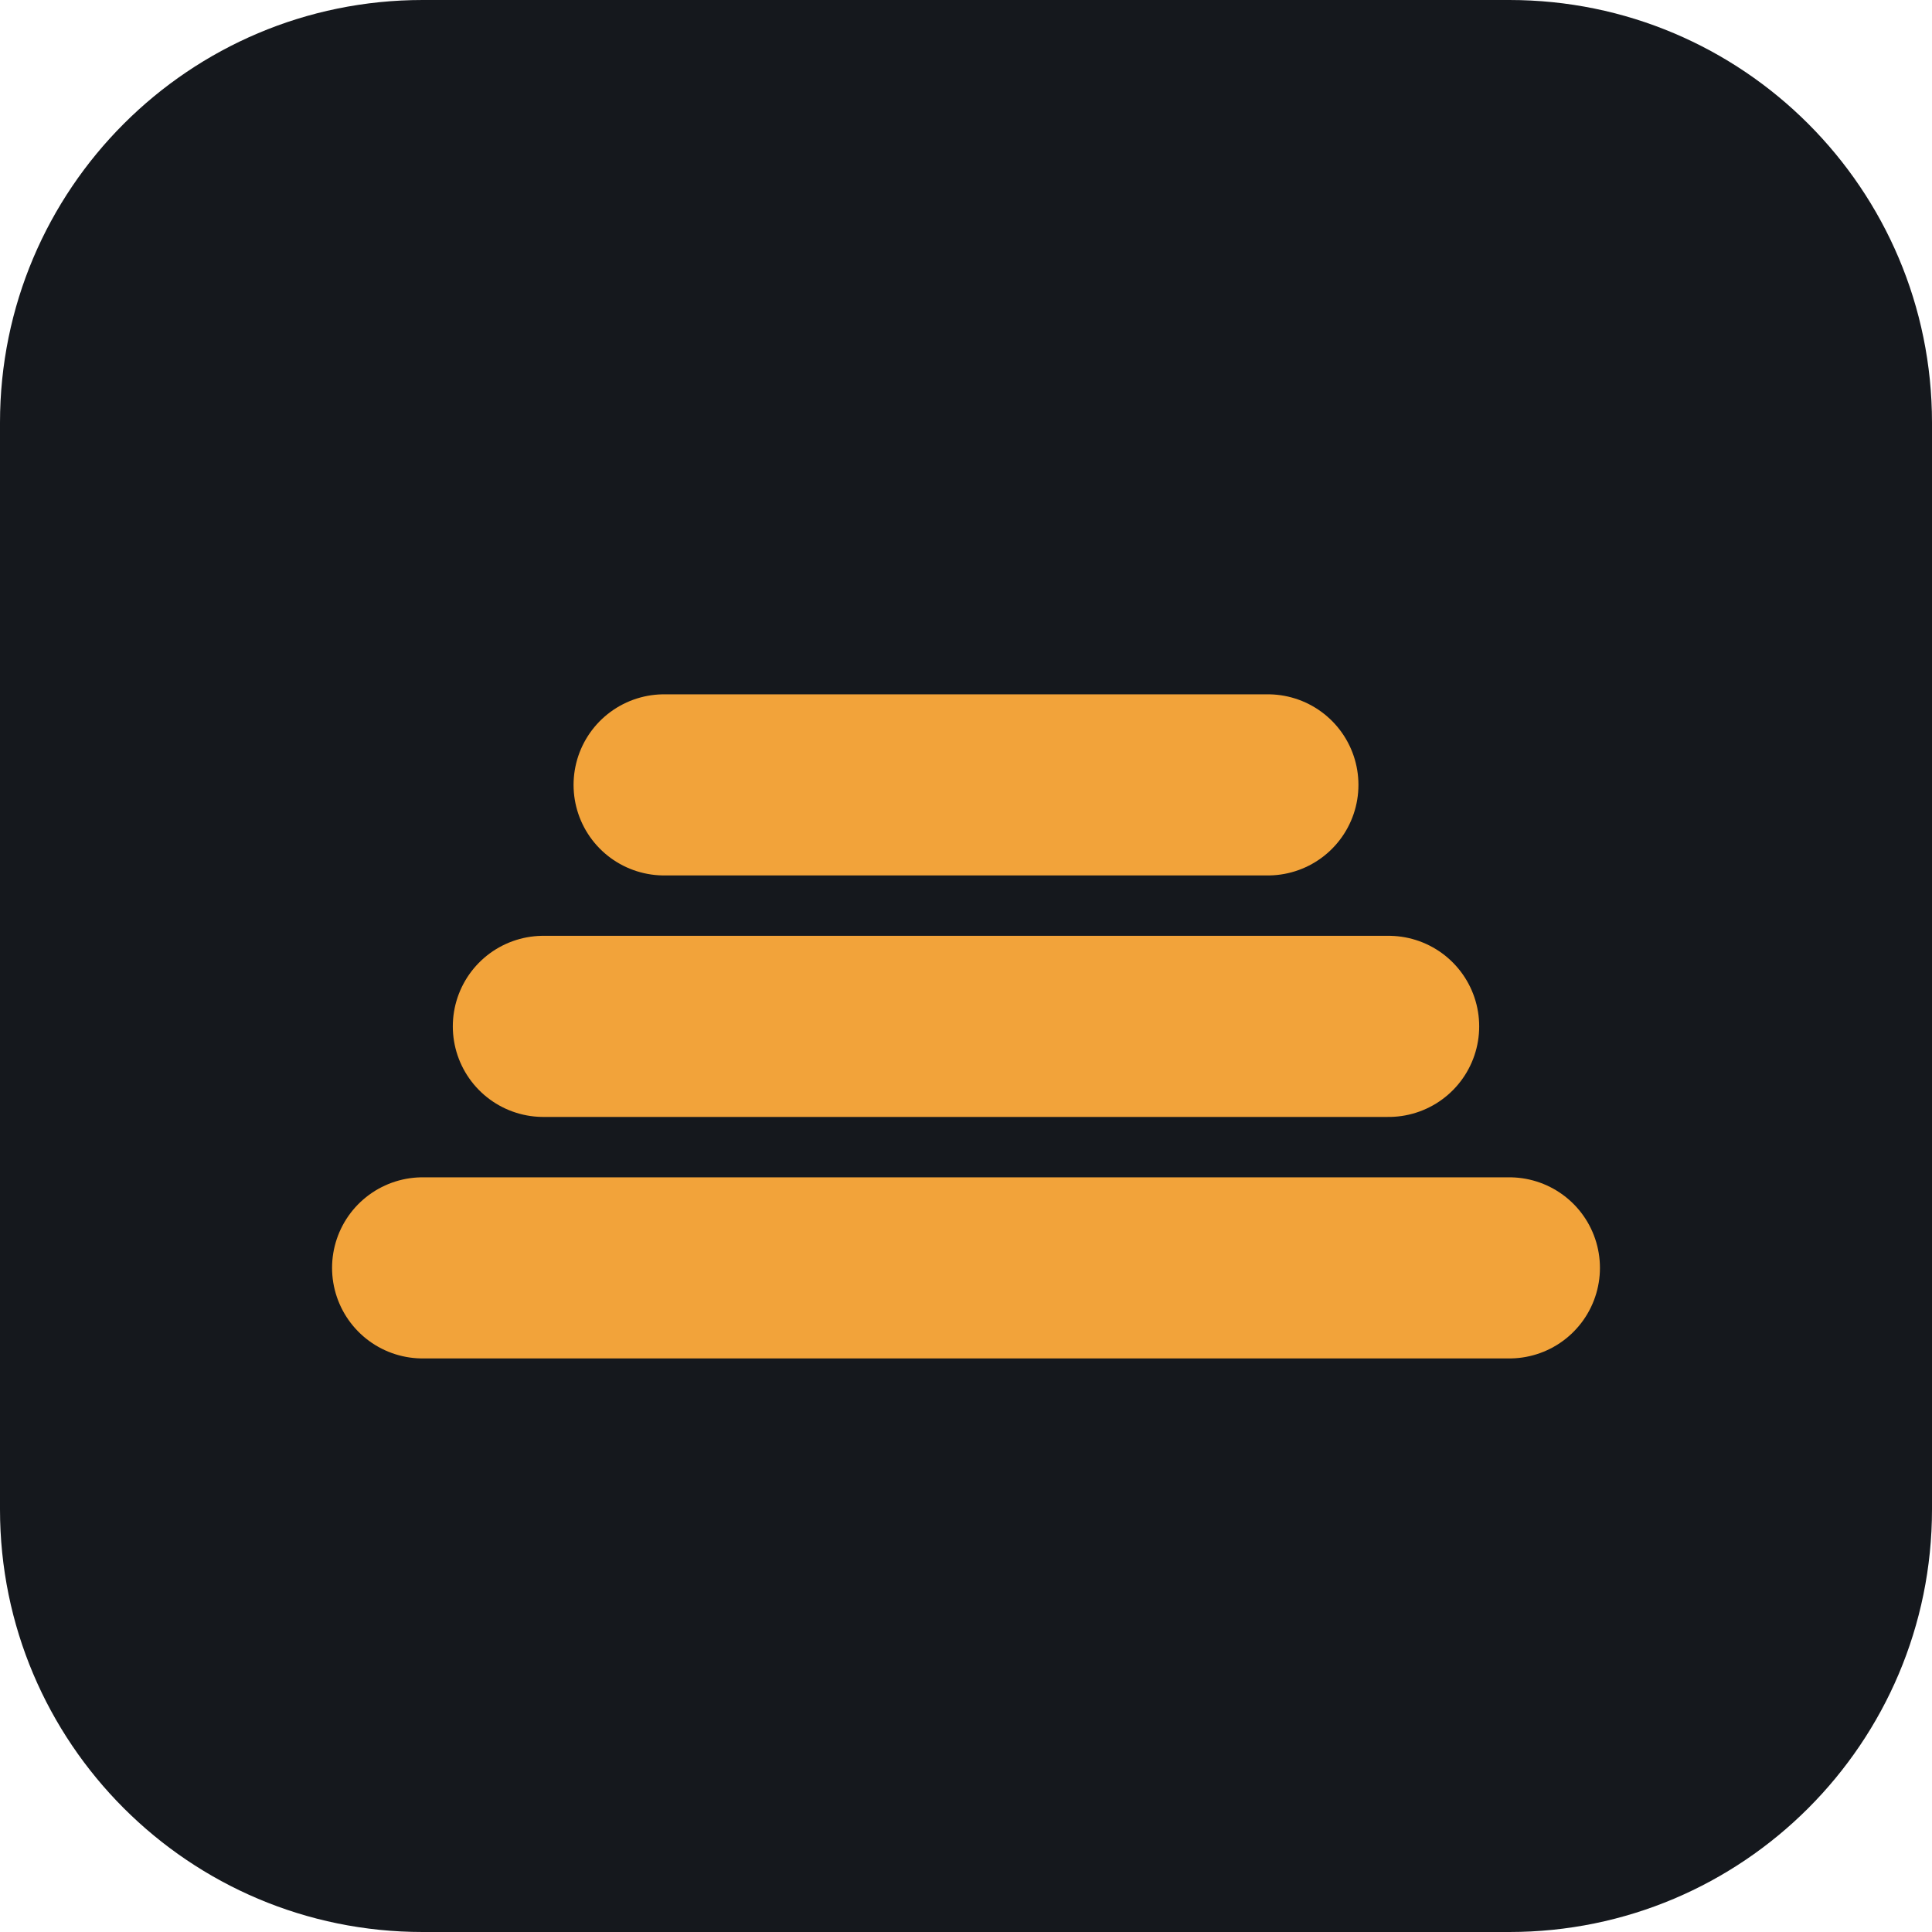
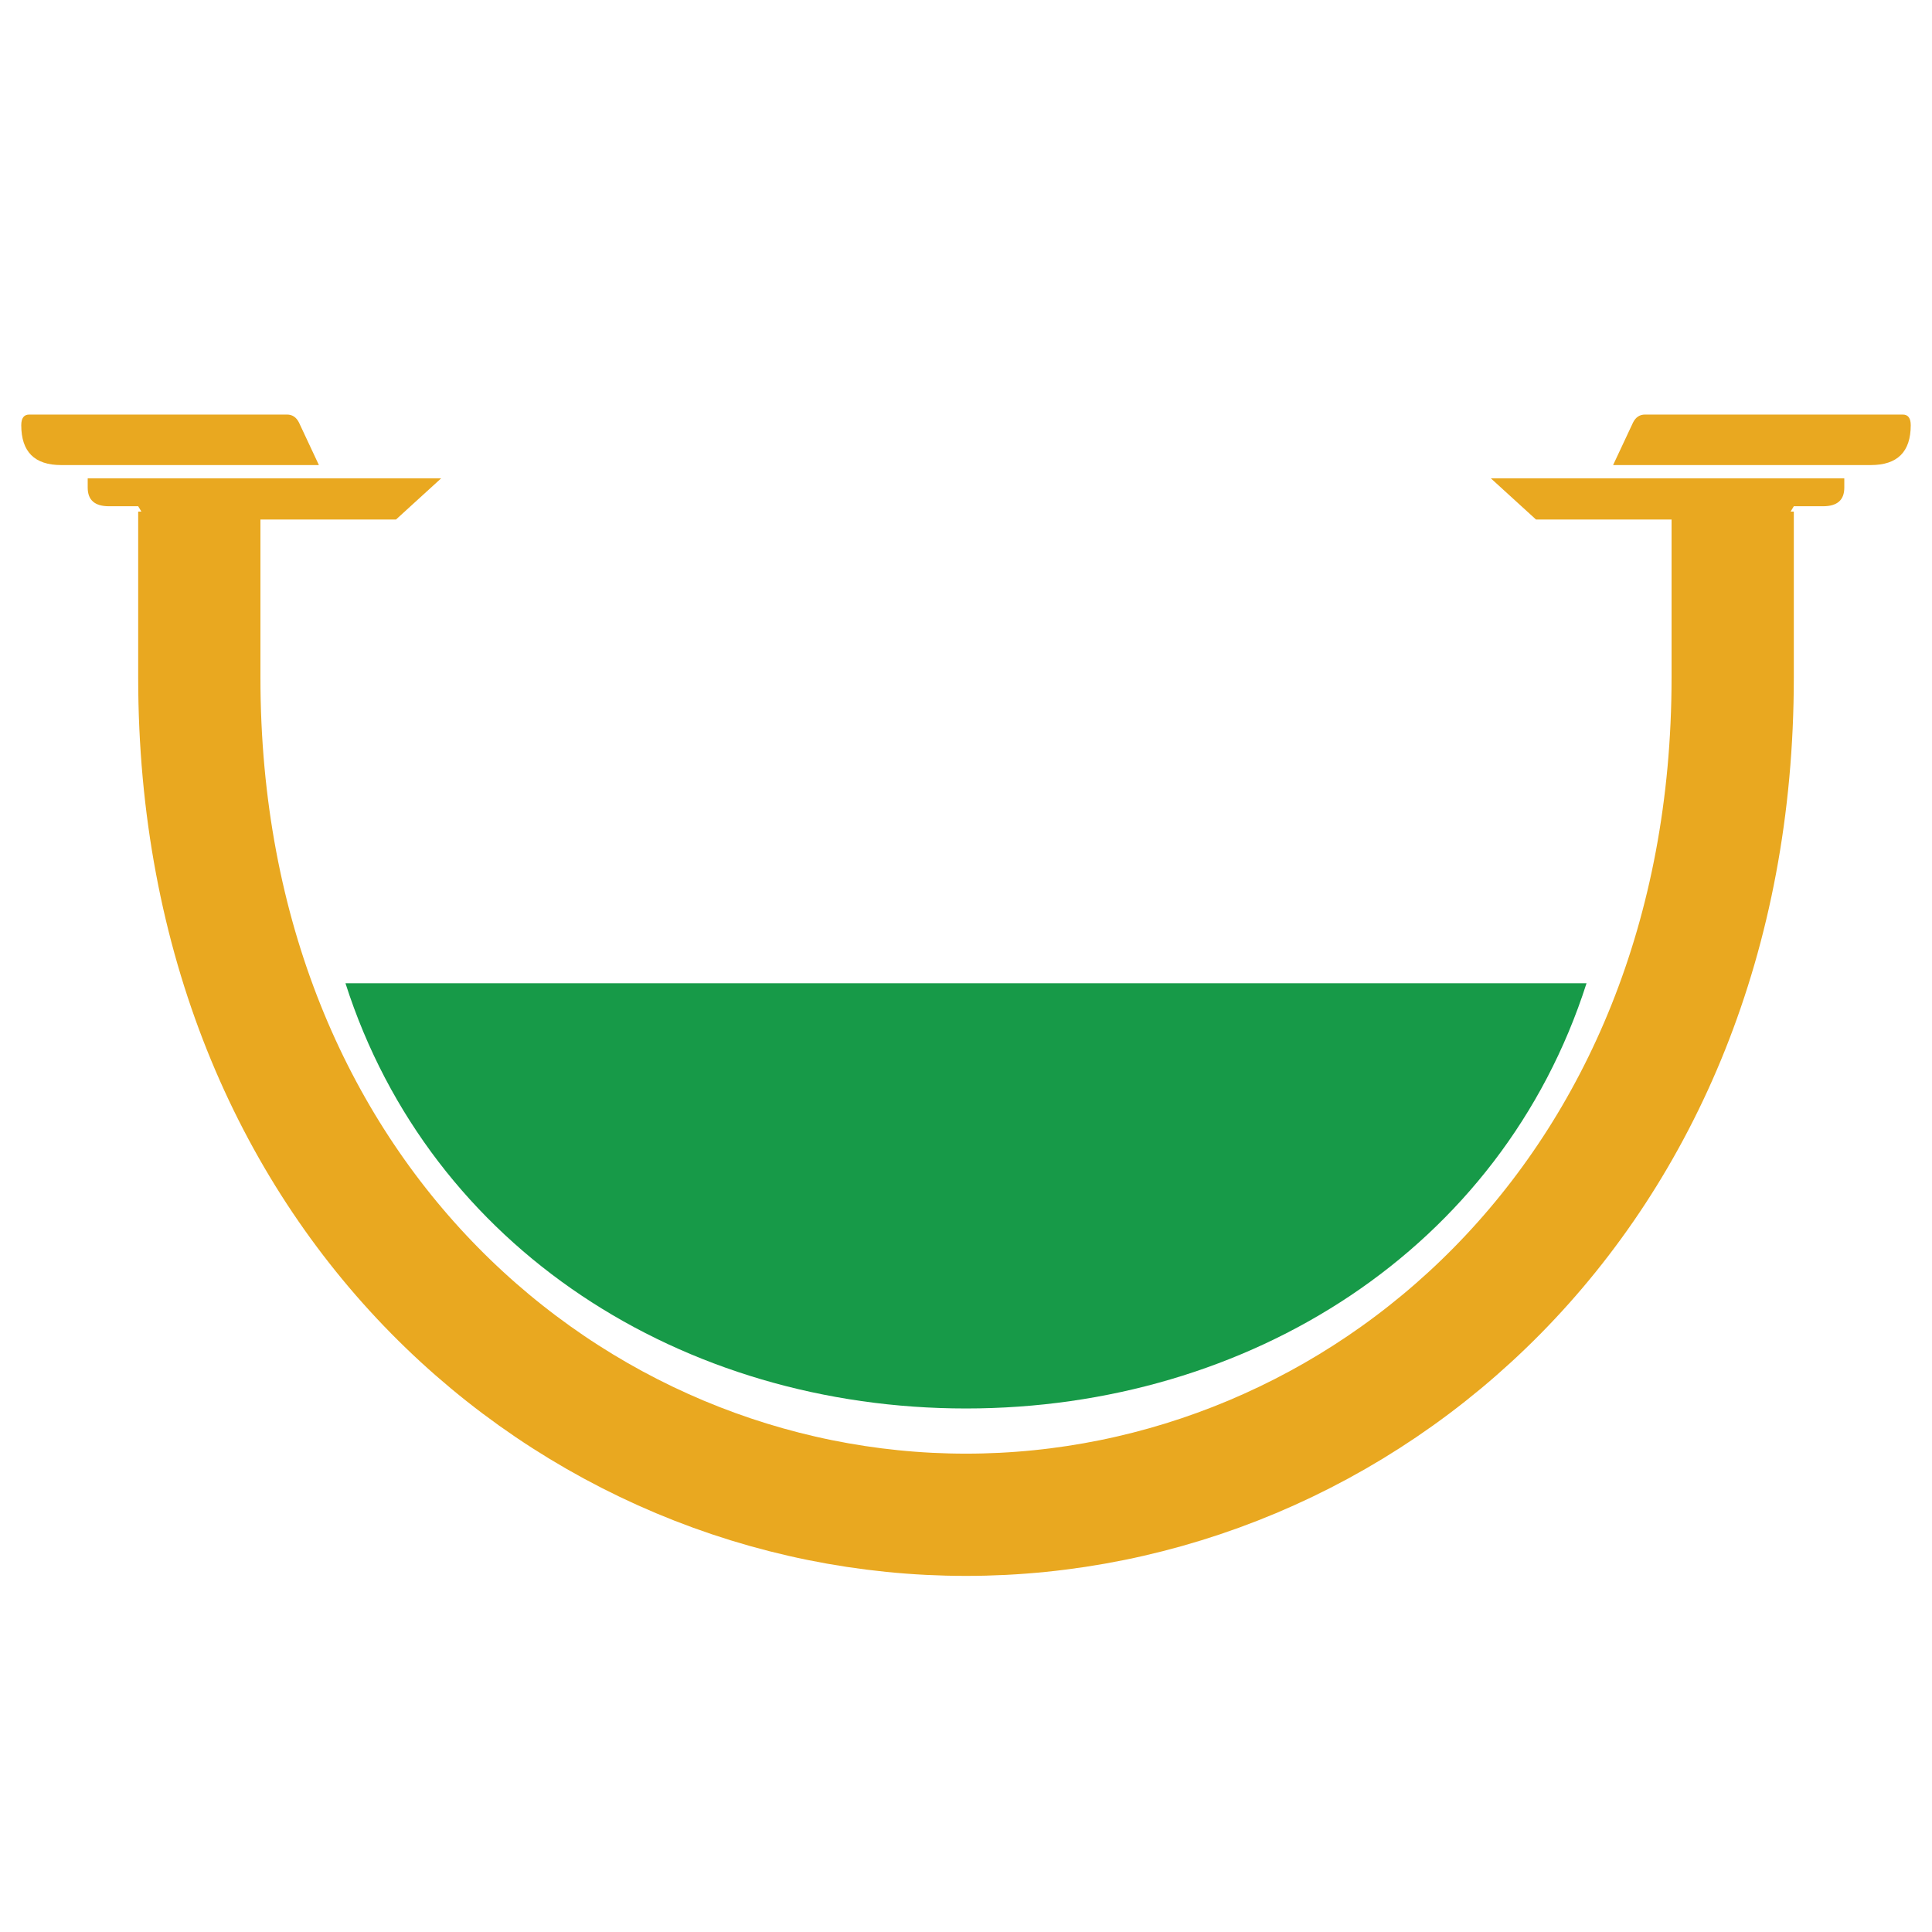
- <svg xmlns="http://www.w3.org/2000/svg" viewBox="0 0 32 32">
-   <rect width="32" height="32" rx="7" fill="#15181d" />
-   <path d="M7 21h18M9 17h14M11 13h10" stroke="#f2a33a" stroke-width="3" stroke-linecap="round" />
+ <svg xmlns="http://www.w3.org/2000/svg" viewBox="40 -40 1454 1454">
+   <defs>
+     <g id="side">
+       <path d="M62 132H256q6 0 9 6l15 32H86q-30 0-30-30q0-8 6-8z" />
+       <path d="M106 180H372l-34 31H200v8h-34q-12 0-16-8l-6-10H122q-16 0-16-14z" />
+     </g>
+   </defs>
+   <g fill="#e9a820" transform="translate(0 140)">
+     <use href="#side" />
+     <use href="#side" transform="translate(1534 0) scale(-1 1)" />
+   </g>
+   <g fill="none" stroke="#e9a820" transform="translate(0 140)">
+     <path stroke-width="92" d="M190 205V330C190 720 470 960 767 960S1344 720 1344 330V205" />
+   </g>
+   <path fill="#179a48" transform="translate(0 140)" d="M300 560H1234C1170 760 980 880 767 880S364 760 300 560Z" />
</svg>
